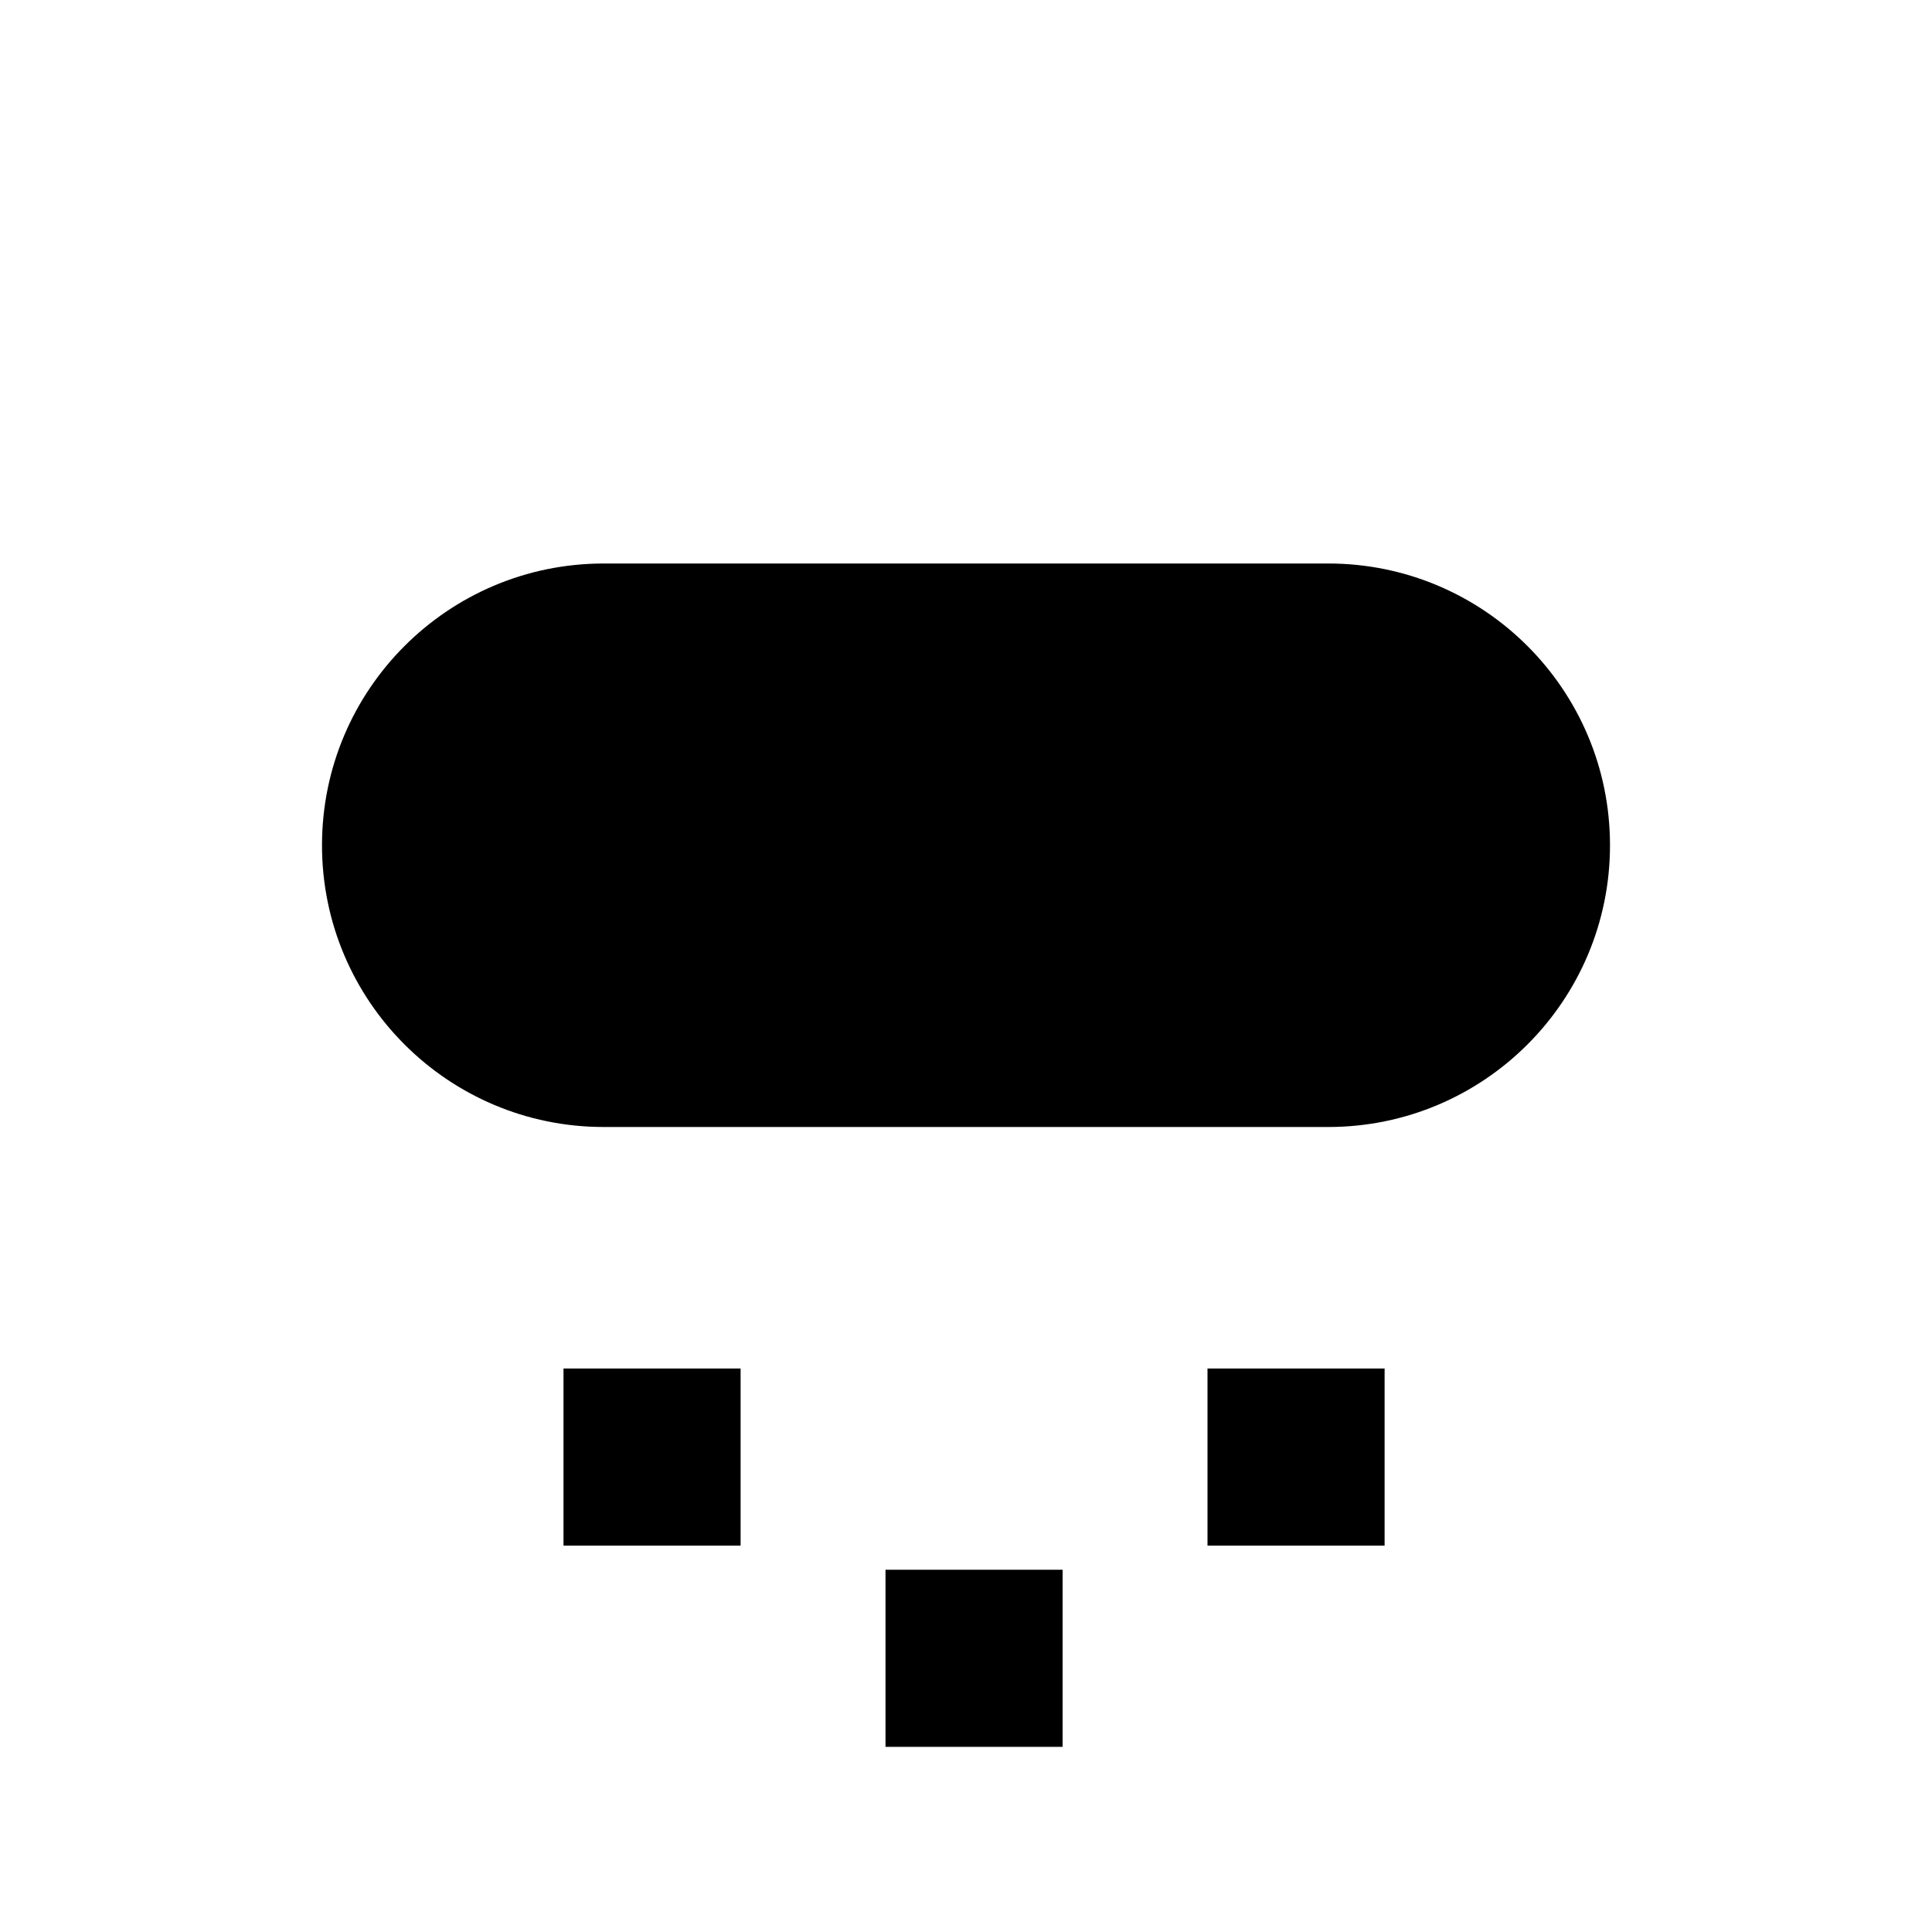
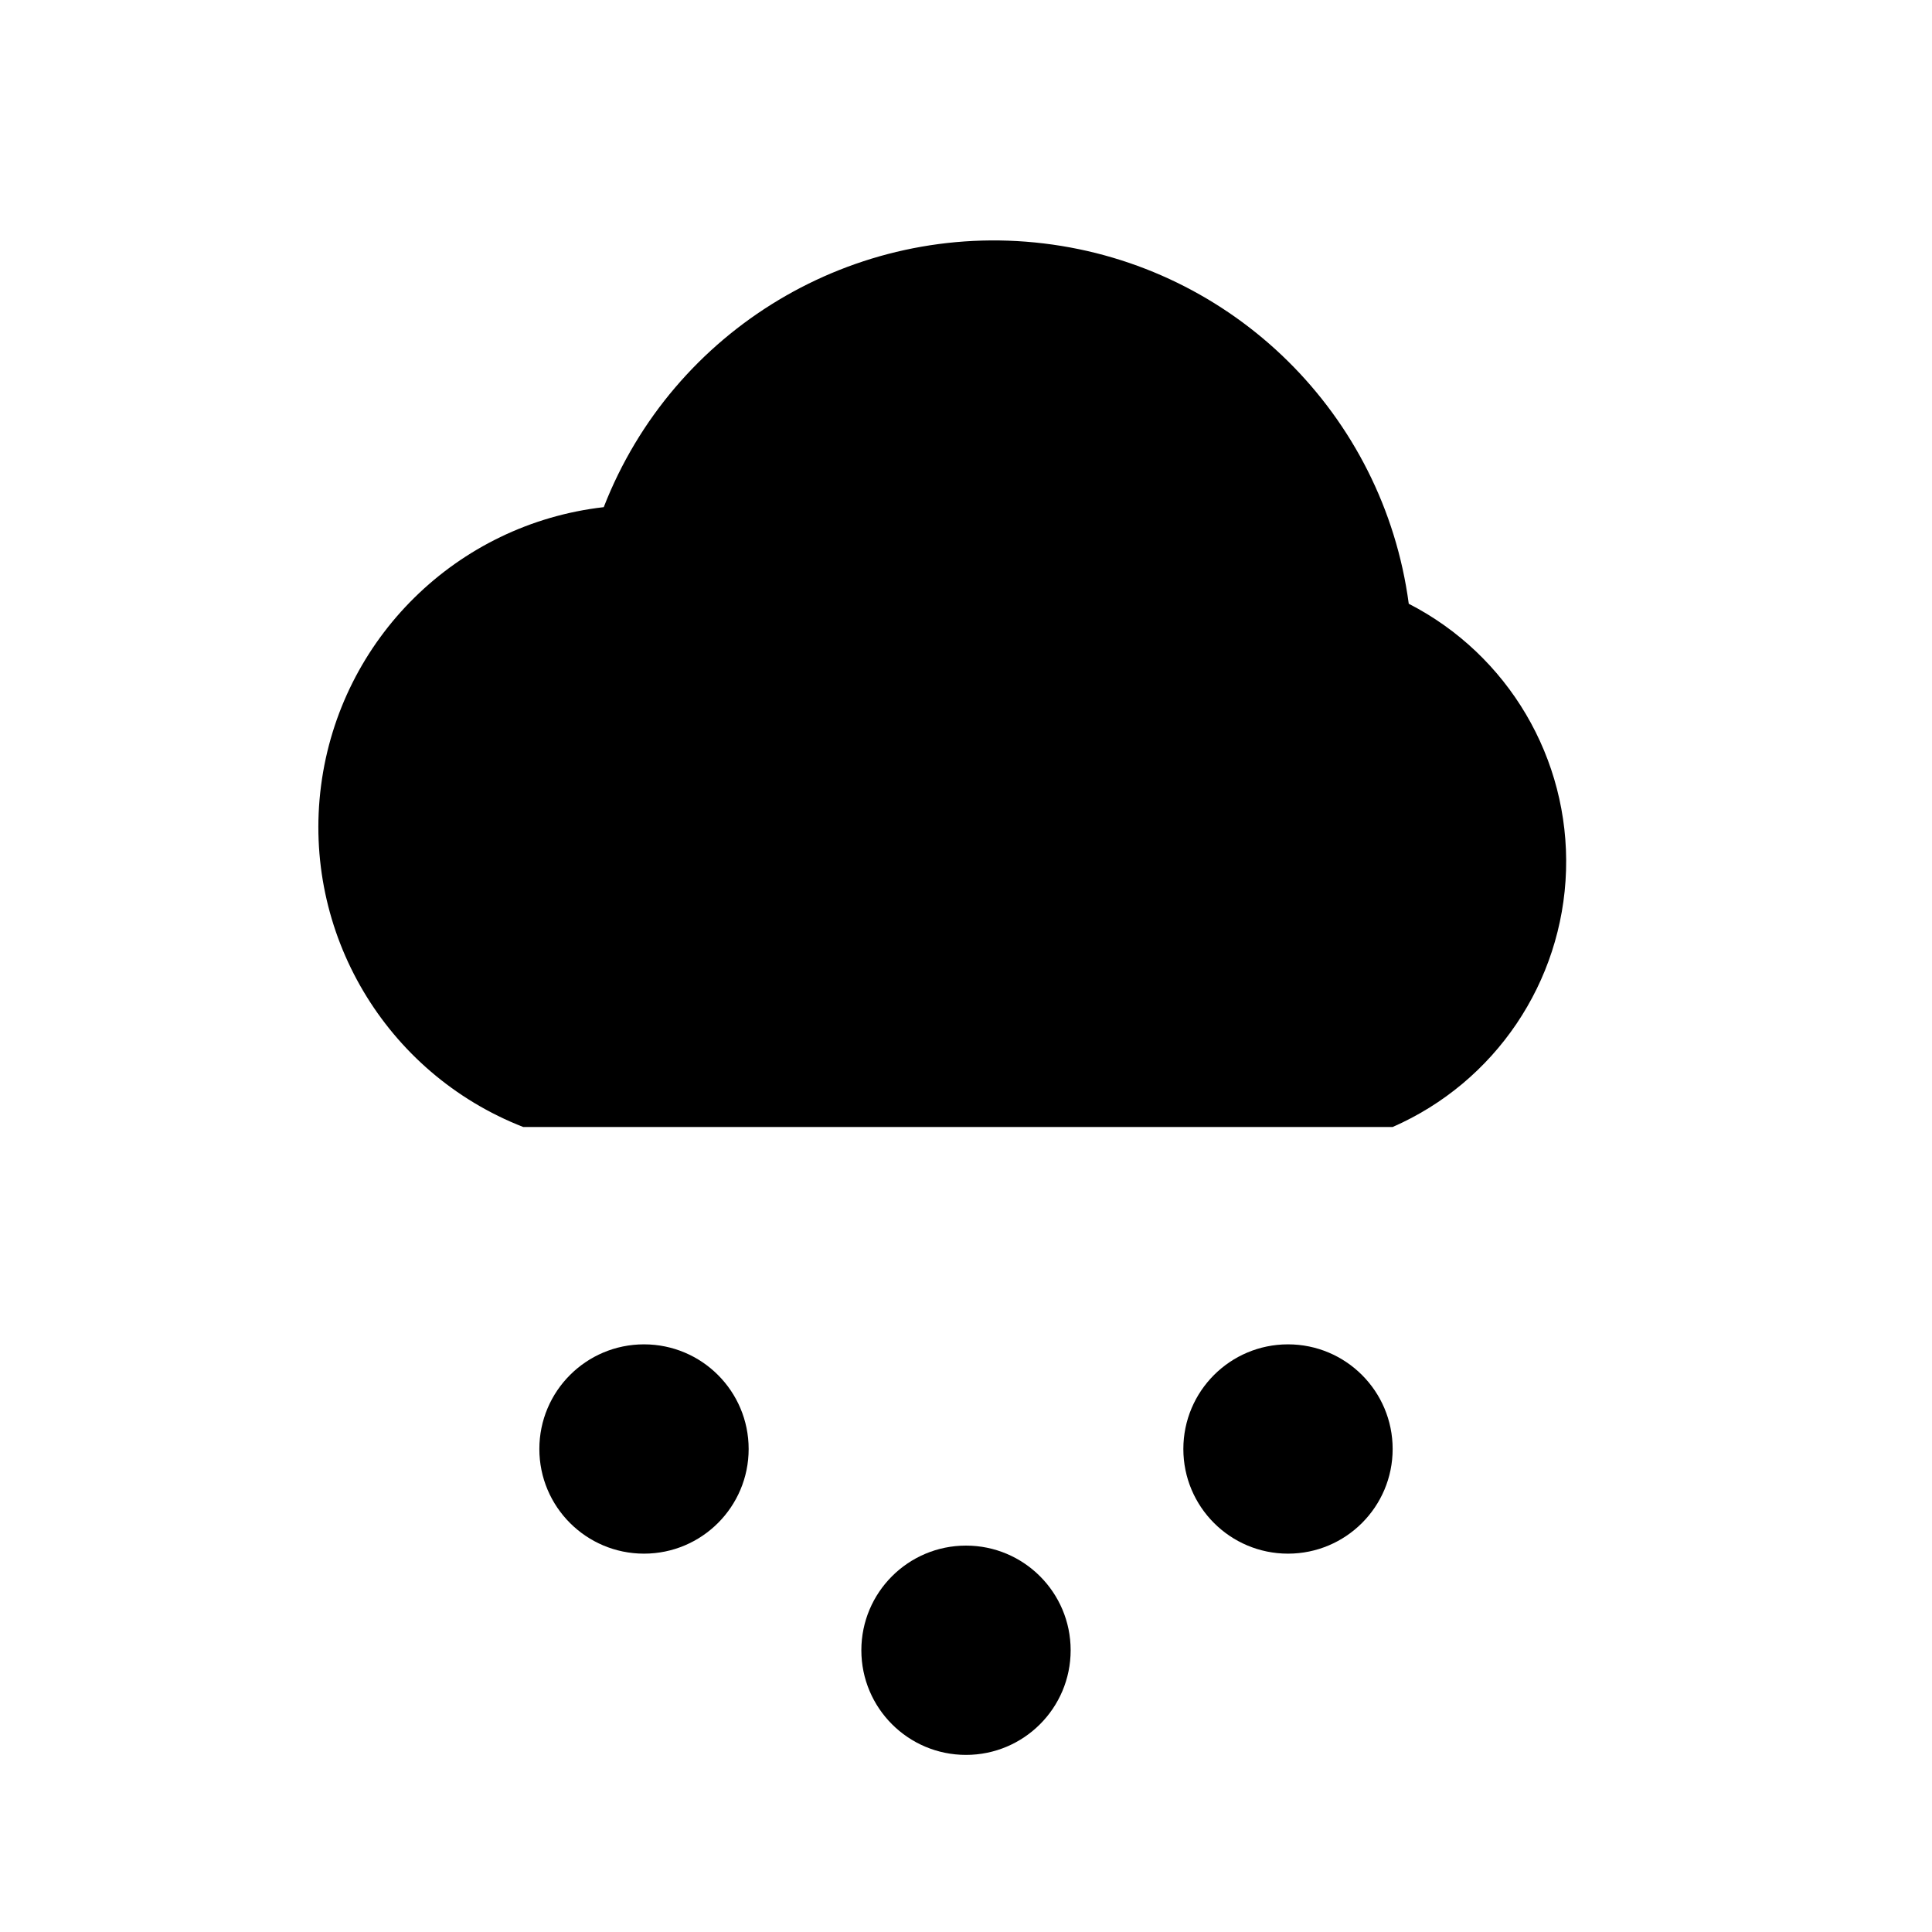
<svg xmlns="http://www.w3.org/2000/svg" viewBox="0 0 24 24" fill="#000" stroke="none">
-   <rect x="4" y="7" width="16" height="7" rx="3.5" />
-   <rect x="7" y="17" width="2.2" height="2.2" />
-   <rect x="11" y="19.5" width="2.2" height="2.2" />
-   <rect x="15" y="17" width="2.2" height="2.2" />
+   <path d="M6.5,14 A4,4 0 0,1 7.5,6.3 A5.2,5.2 0 0,1 17.5,7.5 A3.6,3.6 0 0,1 17.3,14 Z" />
+   <circle cx="8" cy="18" r="1.3" />
+   <circle cx="12" cy="20.5" r="1.3" />
+   <circle cx="16" cy="18" r="1.3" />
</svg>
